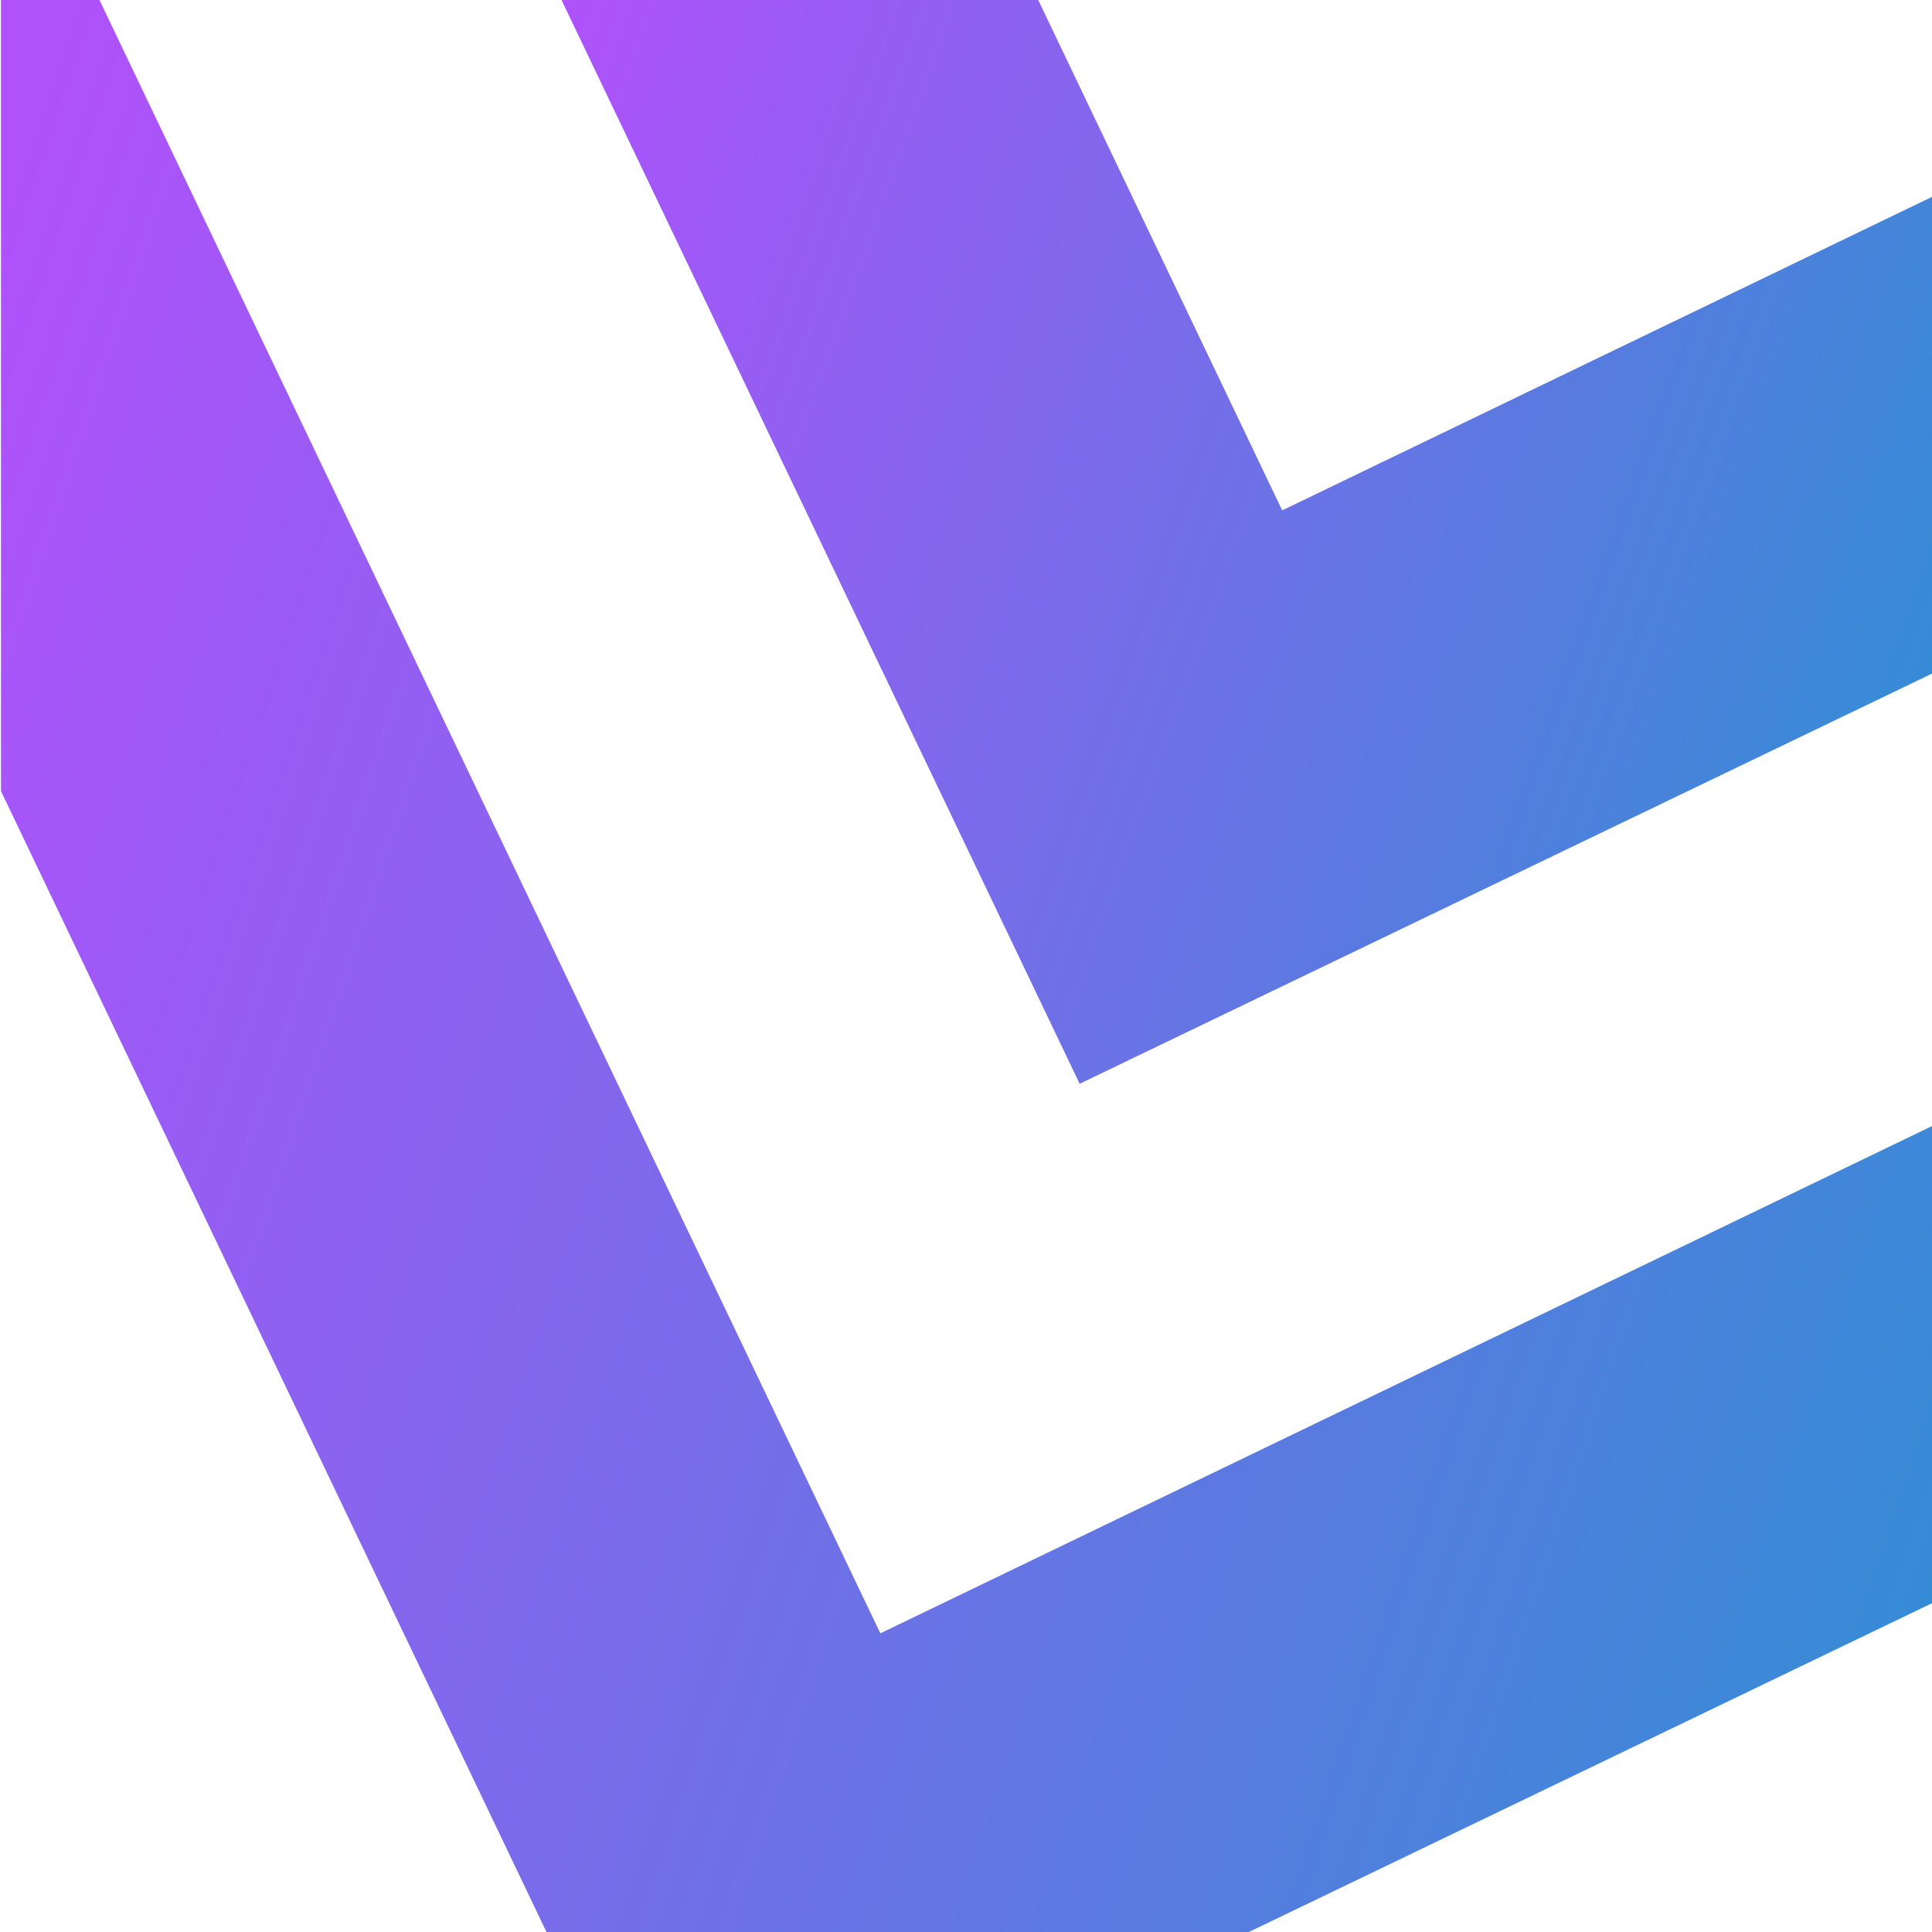
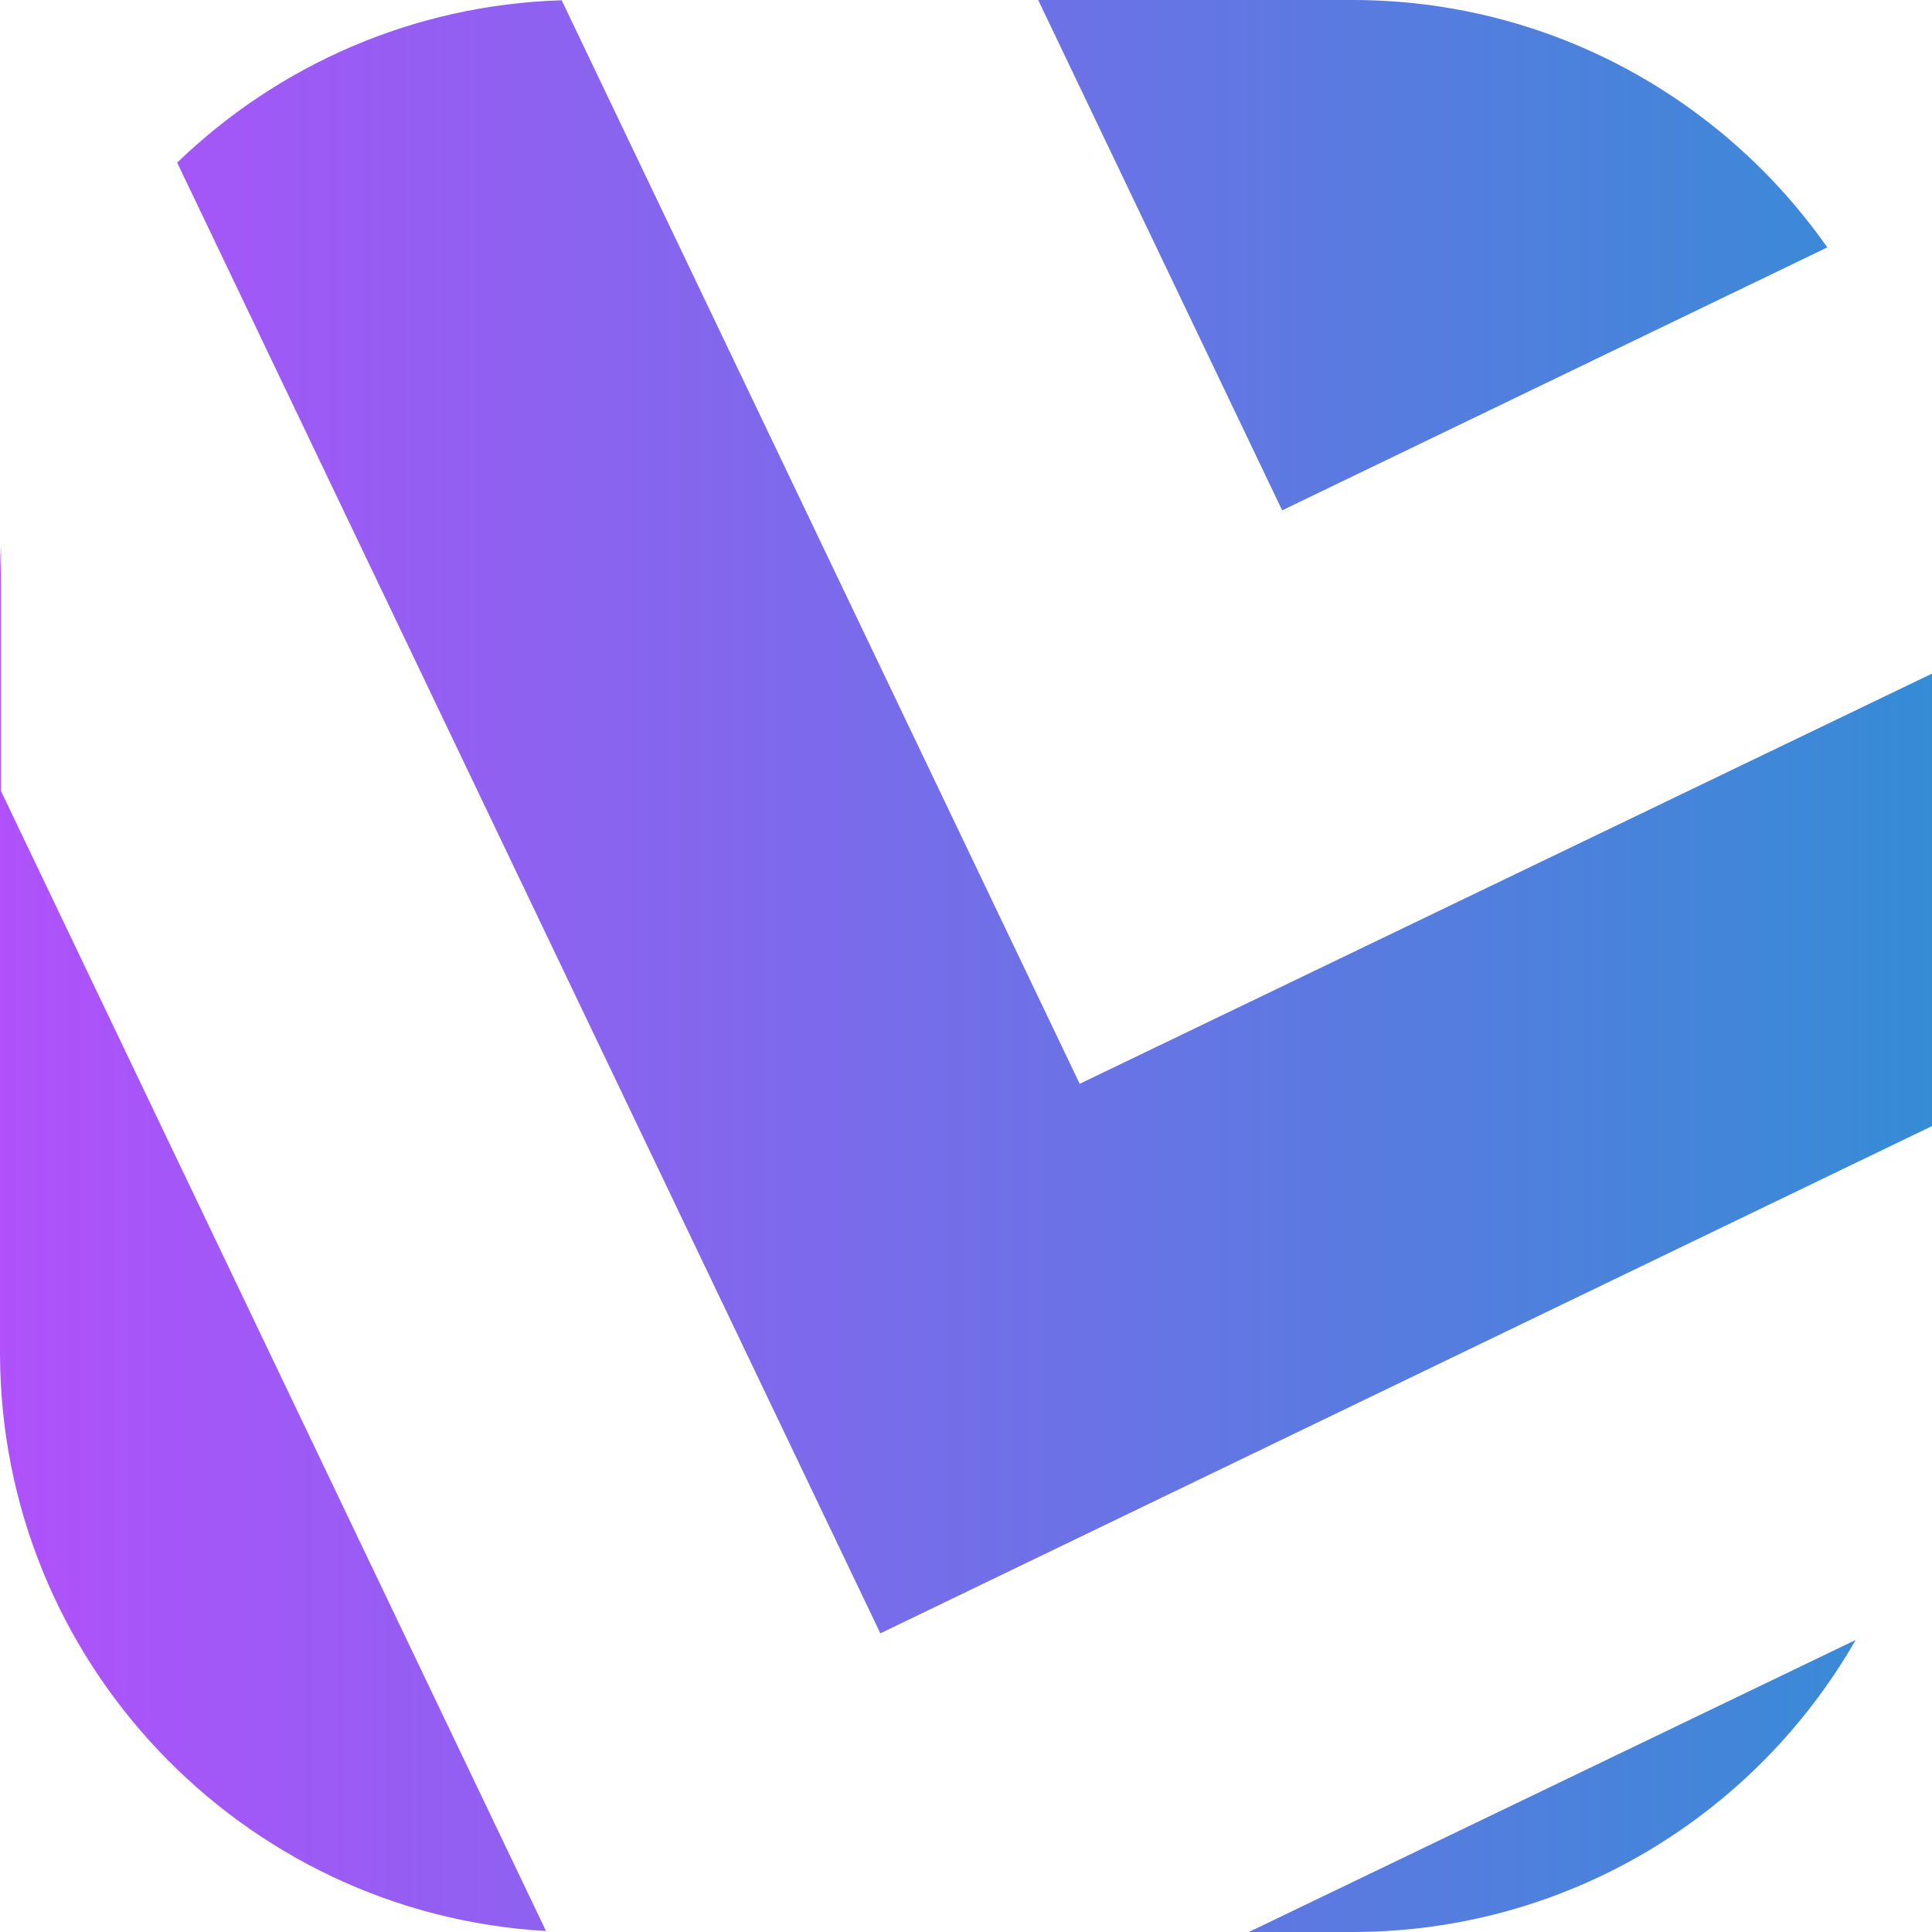
- <svg xmlns="http://www.w3.org/2000/svg" width="100%" height="100%" viewBox="0 0 24 24" version="1.1" xml:space="preserve" style="fill-rule:evenodd;clip-rule:evenodd;stroke-linejoin:round;stroke-miterlimit:2;">
-   <path d="M0.012,0l1.217,-0.013c0,0 9.707,20.303 9.707,20.303l13.115,-6.326l0,5.927l-8.591,4.135l-8.659,0l-6.789,-14.199l0,-9.827Z" style="fill:url(#_Linear1);" />
-   <path d="M12.891,-0.013c1.656,3.465 3.037,6.353 3.037,6.353l8.123,-3.919l0,5.922l-10.639,5.12l-6.443,-13.476l5.922,0Z" style="fill:url(#_Linear2);" />
+ <svg xmlns="http://www.w3.org/2000/svg" width="100%" height="100%" viewBox="0 0 100 100" version="1.1" xml:space="preserve" style="fill-rule:evenodd;clip-rule:evenodd;stroke-linejoin:round;stroke-miterlimit:2;">
+   <path d="M53.736,0l16.264,0c10.163,0 19.152,5.064 24.58,12.805l-28.215,13.61l-12.629,-26.415Z" style="fill:url(#_Linear1);" />
+   <path d="M96.048,84.885c-5.174,9.027 -14.906,15.115 -26.048,15.115l-5.358,0l31.406,-15.115Z" style="fill:url(#_Linear2);" />
+   <path d="M28.262,99.95c-15.75,-0.901 -28.262,-13.976 -28.262,-29.95l0,-40c0,-0.591 0.017,-1.179 0.051,-1.761l-0,12.705l28.211,59.006Z" style="fill:url(#_Linear3);" />
+   <path d="M9.171,8.417c5.191,-5.01 12.181,-8.168 19.901,-8.403l26.813,56.084l44.115,-21.232l0,23.419l-54.433,26.257c-0,0 -26.148,-54.692 -36.396,-76.125Z" style="fill:url(#_Linear4);" />
  <defs>
-     <linearGradient id="_Linear1" x1="0" y1="0" x2="1" y2="0" gradientUnits="userSpaceOnUse" gradientTransform="matrix(26.5668,9.38053,-6.33831,17.9509,-2.55675,10.6276)">
+     <linearGradient id="_Linear1" x1="0" y1="0" x2="1" y2="0" gradientUnits="userSpaceOnUse" gradientTransform="matrix(100,0,0,100,0,50)">
      <stop offset="0" style="stop-color:#b051fb;stop-opacity:1" />
      <stop offset="1" style="stop-color:#358cd5;stop-opacity:1" />
    </linearGradient>
-     <linearGradient id="_Linear2" x1="0" y1="0" x2="1" y2="0" gradientUnits="userSpaceOnUse" gradientTransform="matrix(17.8119,6.28922,-4.64616,13.1585,5.77571,3.36748)">
+     <linearGradient id="_Linear2" x1="0" y1="0" x2="1" y2="0" gradientUnits="userSpaceOnUse" gradientTransform="matrix(100,0,0,100,0,50)">
+       <stop offset="0" style="stop-color:#b051fb;stop-opacity:1" />
+       <stop offset="1" style="stop-color:#358cd5;stop-opacity:1" />
+     </linearGradient>
+     <linearGradient id="_Linear3" x1="0" y1="0" x2="1" y2="0" gradientUnits="userSpaceOnUse" gradientTransform="matrix(100,0,0,100,0,50)">
+       <stop offset="0" style="stop-color:#b051fb;stop-opacity:1" />
+       <stop offset="1" style="stop-color:#358cd5;stop-opacity:1" />
+     </linearGradient>
+     <linearGradient id="_Linear4" x1="0" y1="0" x2="1" y2="0" gradientUnits="userSpaceOnUse" gradientTransform="matrix(100,0,0,100,0,50)">
      <stop offset="0" style="stop-color:#b051fb;stop-opacity:1" />
      <stop offset="1" style="stop-color:#358cd5;stop-opacity:1" />
    </linearGradient>
  </defs>
</svg>
